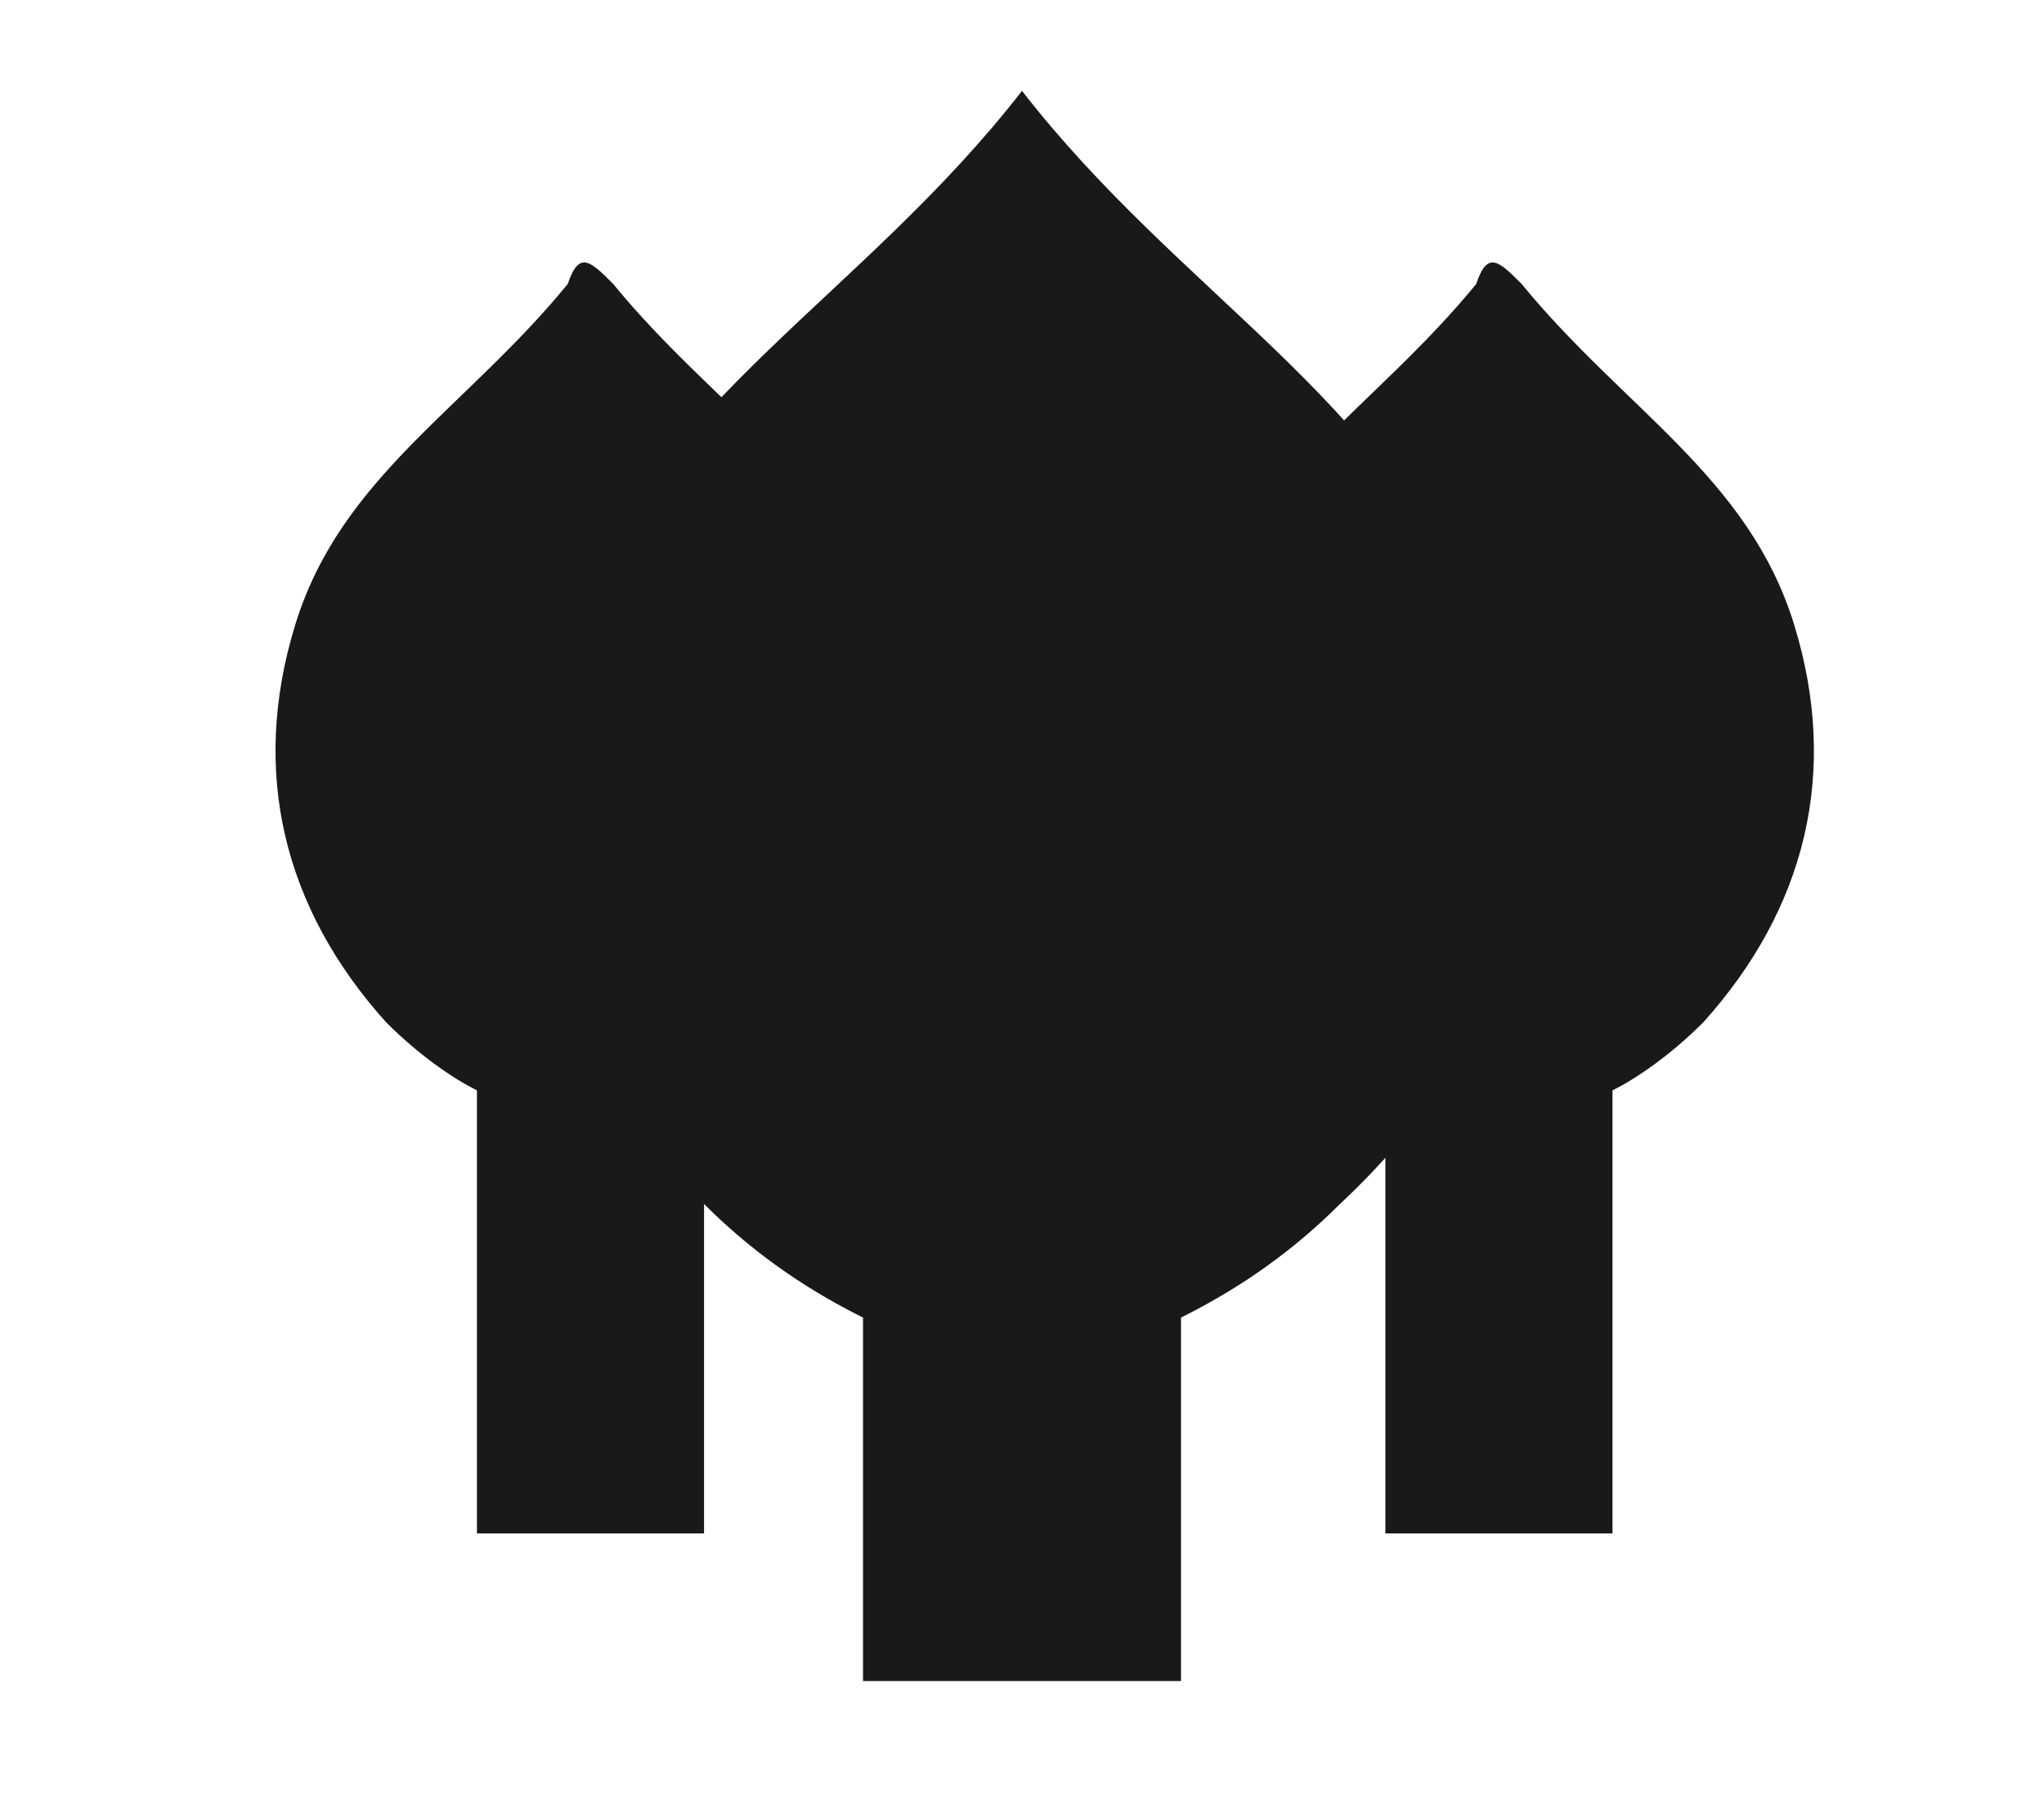
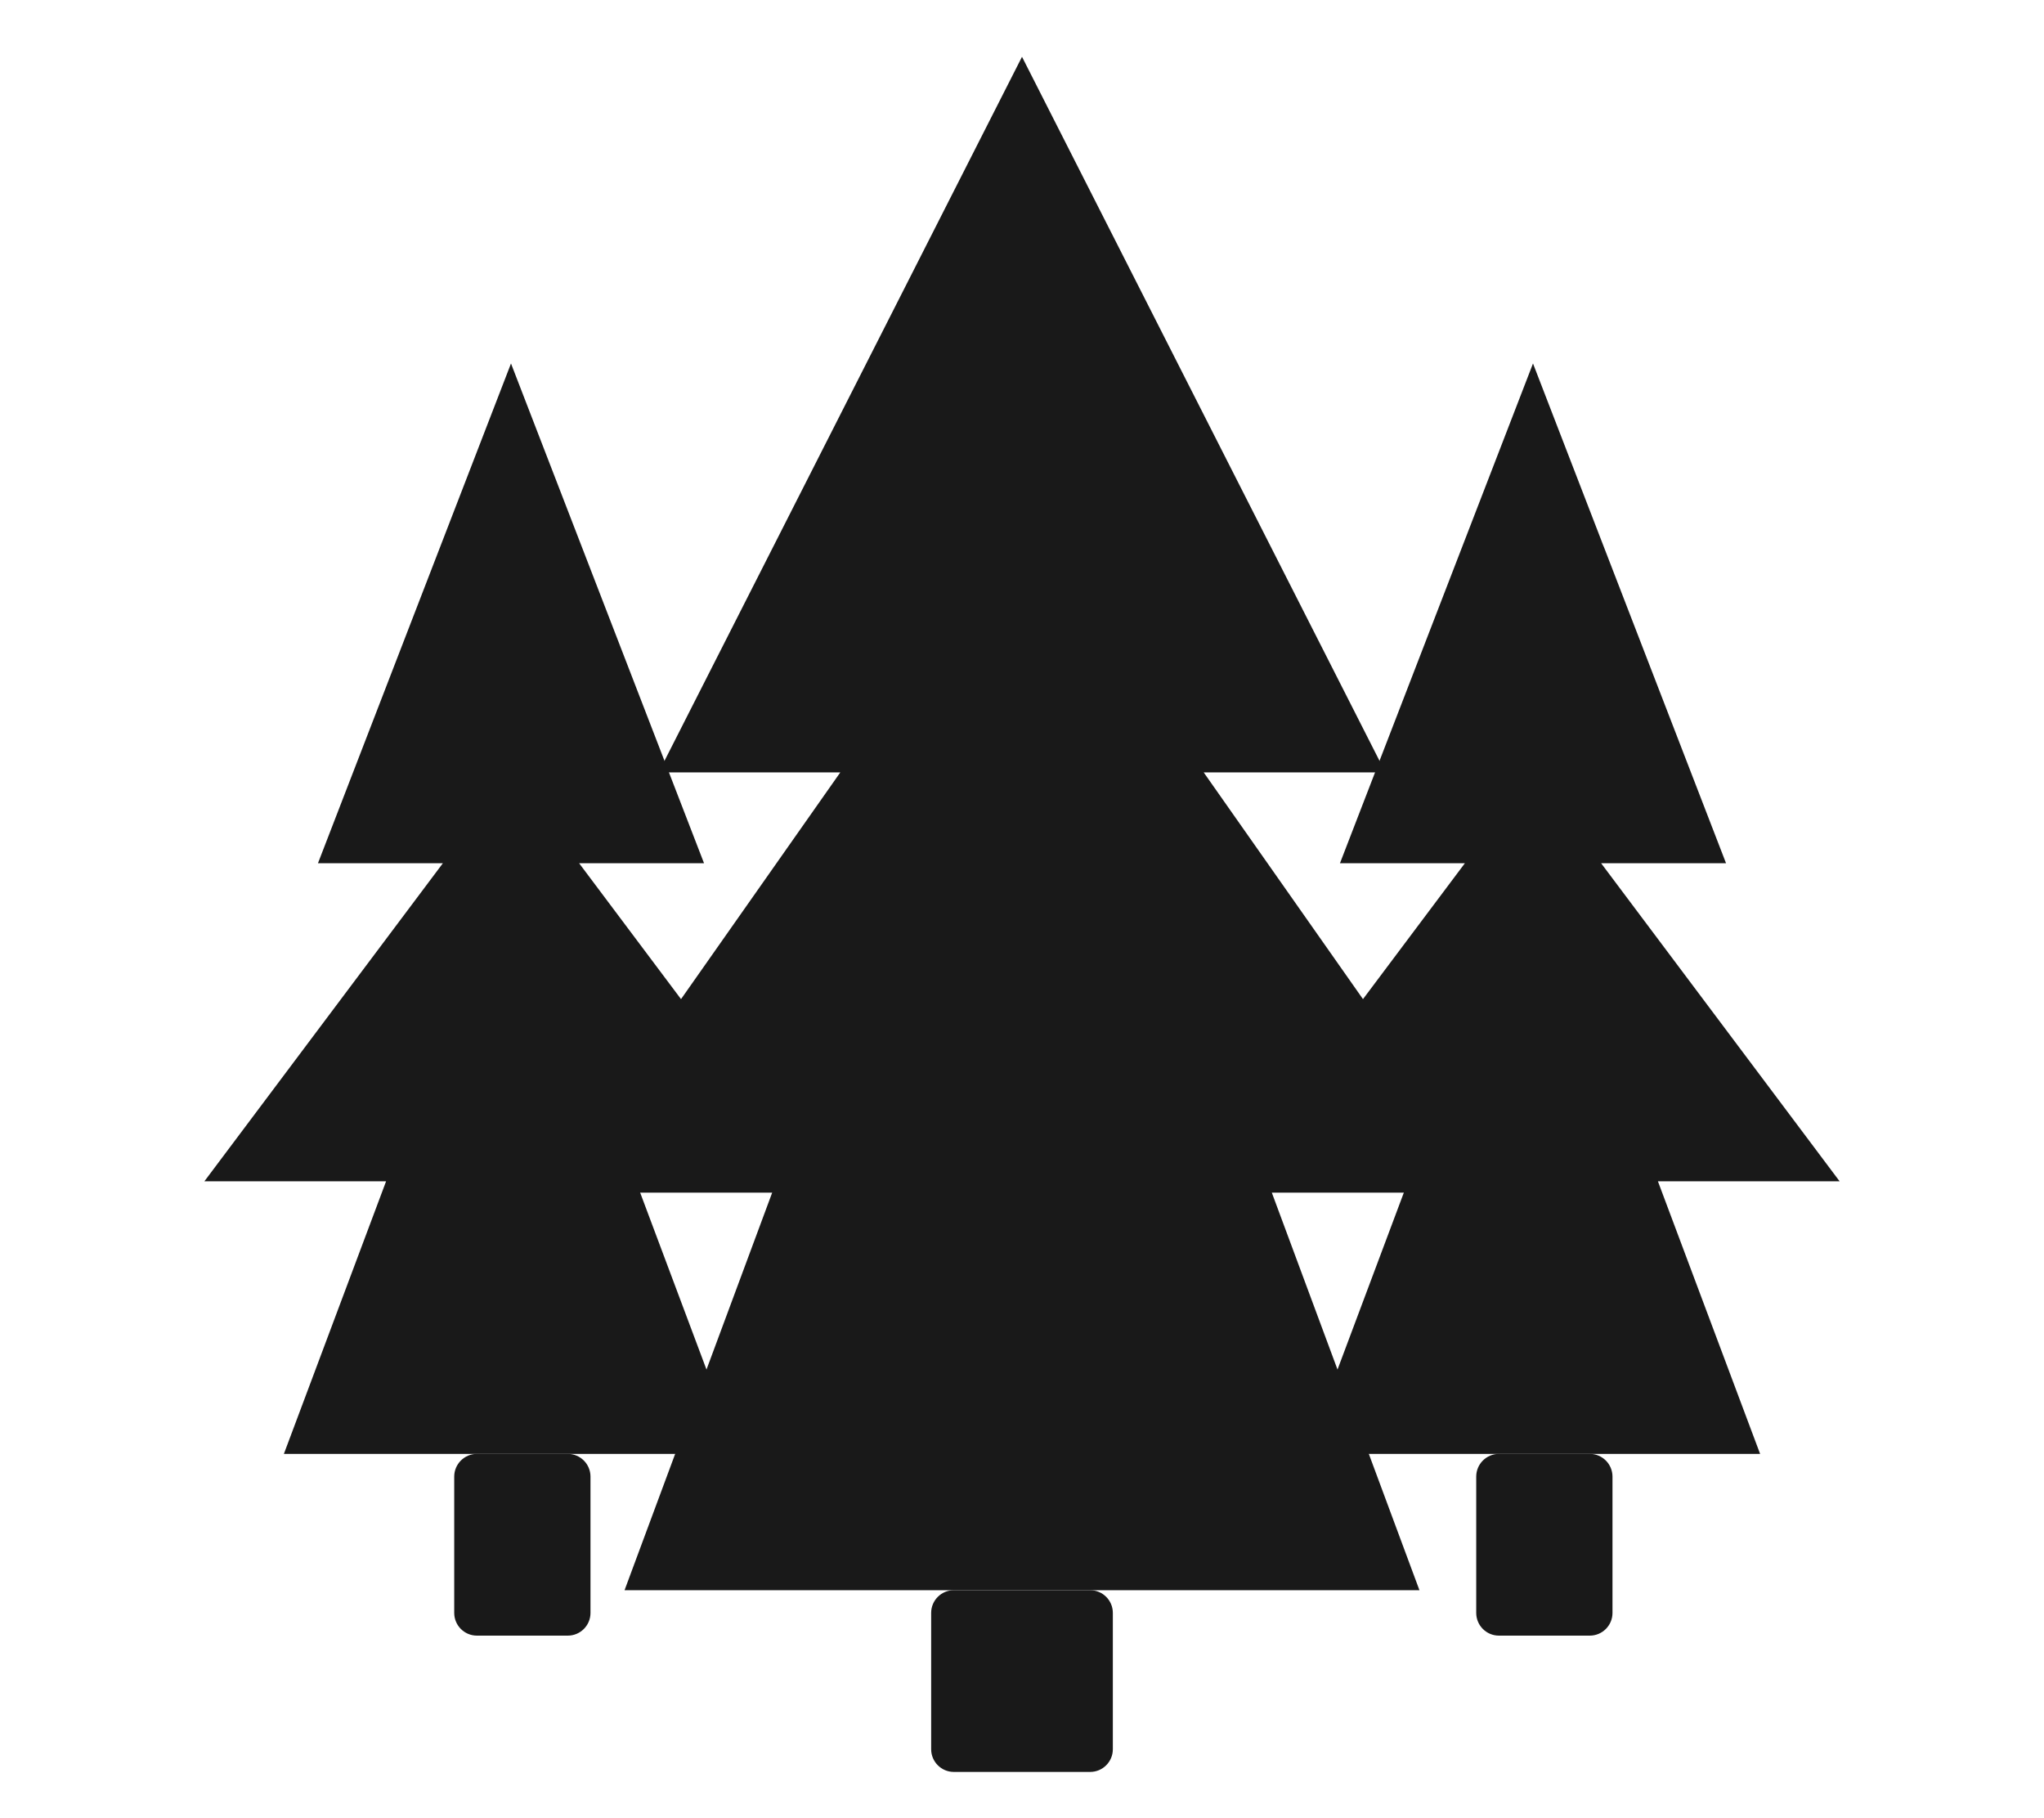
<svg xmlns="http://www.w3.org/2000/svg" width="18" height="16" viewBox="0 0 18 16" fill="none">
-   <path d="M5 2.5C4.1 3.6 3 4.2 2.6 5.5C2.2 6.8 2.5 8 3.4 9C3.7 9.3 4 9.5 4.2 9.6V13.5H6.2V9.6C6.4 9.5 6.7 9.3 7 9C7.9 8 8.2 6.8 7.8 5.5C7.4 4.2 6.3 3.6 5.4 2.5C5.2 2.3 5.1 2.2 5 2.5Z" fill="#191919" />
-   <path d="M13 2.5C12.1 3.6 11 4.2 10.6 5.5C10.2 6.8 10.5 8 11.4 9C11.7 9.3 12 9.5 12.2 9.6V13.5H14.2V9.6C14.4 9.5 14.7 9.3 15 9C15.9 8 16.2 6.8 15.8 5.5C15.4 4.2 14.3 3.6 13.4 2.5C13.2 2.3 13.1 2.2 13 2.5Z" fill="#191919" />
-   <path d="M9 0.8C7.6 2.6 5.8 3.5 5 5.5C4.2 7.5 4.7 9.2 6.2 10.6C6.7 11.1 7.2 11.4 7.6 11.6V14.8H10.4V11.6C10.8 11.4 11.3 11.1 11.8 10.6C13.3 9.2 13.8 7.5 13 5.5C12.2 3.5 10.4 2.6 9 0.8Z" fill="#191919" />
+   <path d="M4.5 3.2L2.8 7.6H3.9L1.8 10.4H3.4L2.5 12.8H6.5L5.6 10.4H7.2L5.1 7.6H6.2L4.5 3.2Z" fill="#191919" />
+   <rect x="4" y="12.8" width="1.2" height="1.6" rx="0.2" fill="#191919" />
+   <path d="M9 0.5L5.8 6.8H7.4L4.8 10.5H6.8L5.5 14H12.5L11.2 10.5H13.2L10.6 6.8H12.2L9 0.5Z" fill="#191919" />
+   <rect x="8.2" y="14" width="1.6" height="1.6" rx="0.2" fill="#191919" />
+   <path d="M13.5 3.2L11.8 7.6H12.9L10.8 10.4H12.4L11.5 12.8H15.5L14.6 10.4H16.2L14.1 7.6H15.2L13.5 3.2Z" fill="#191919" />
+   <rect x="13" y="12.8" width="1.2" height="1.6" rx="0.2" fill="#191919" />
</svg>
